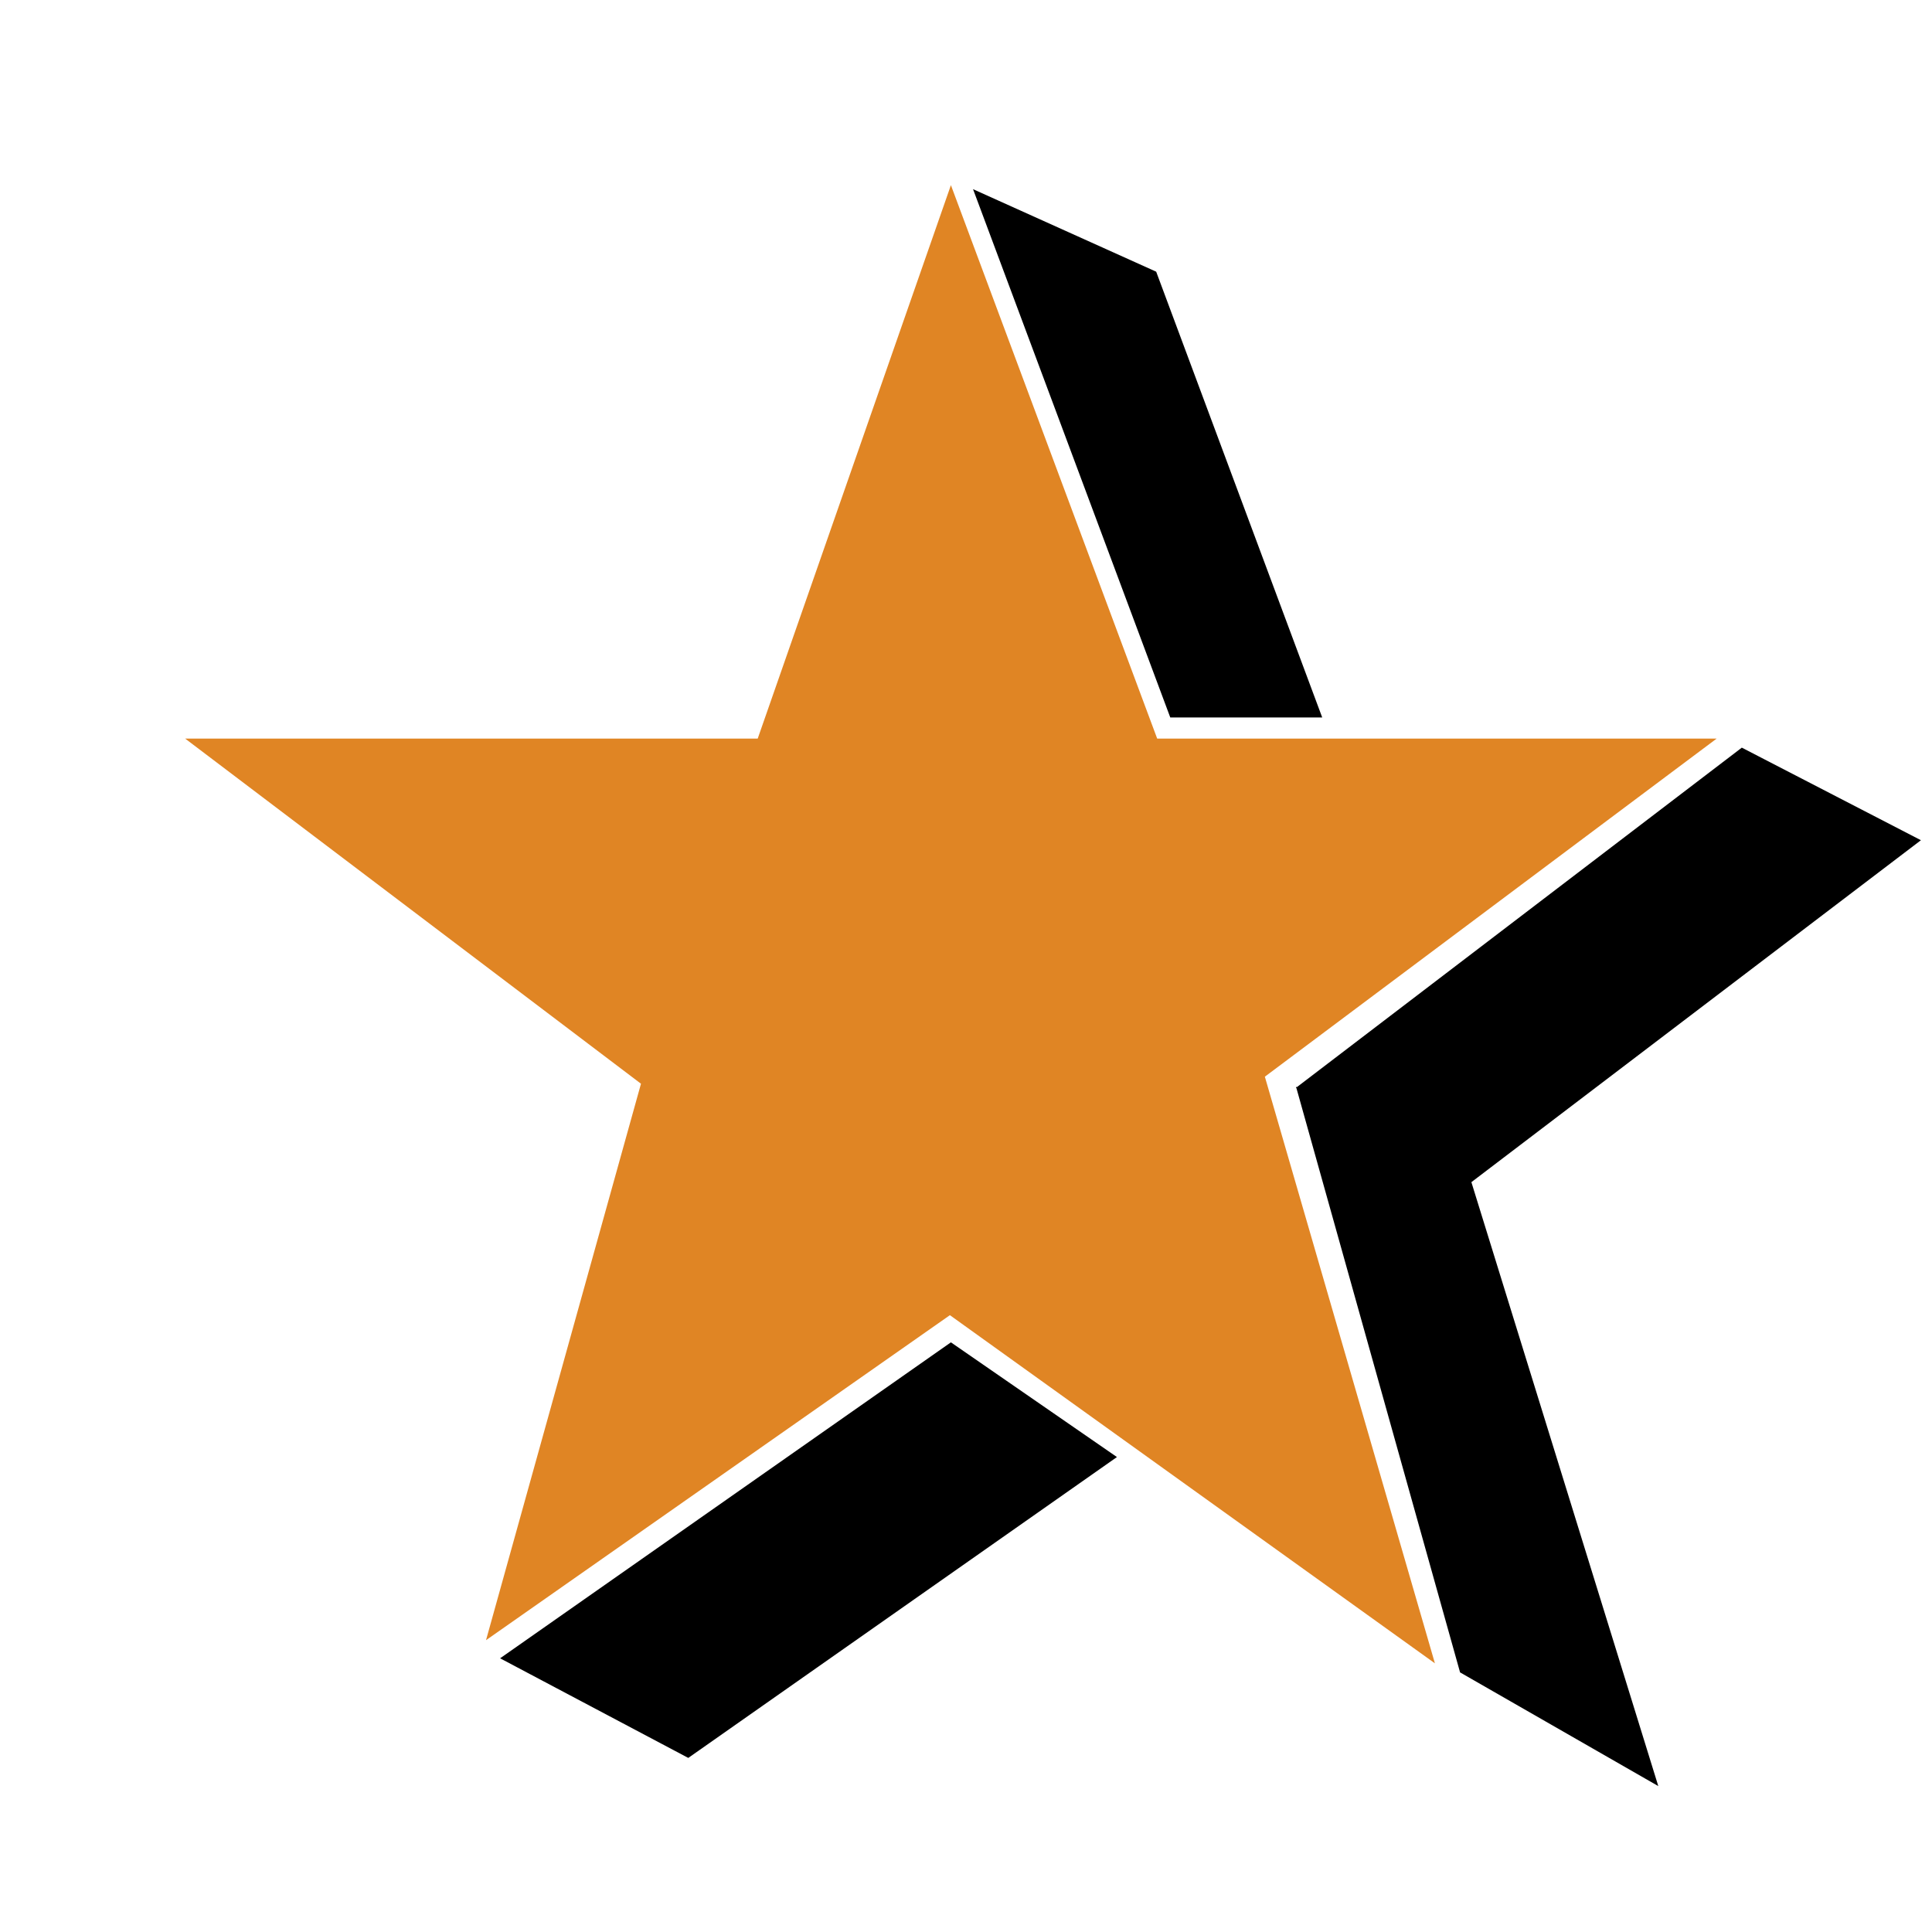
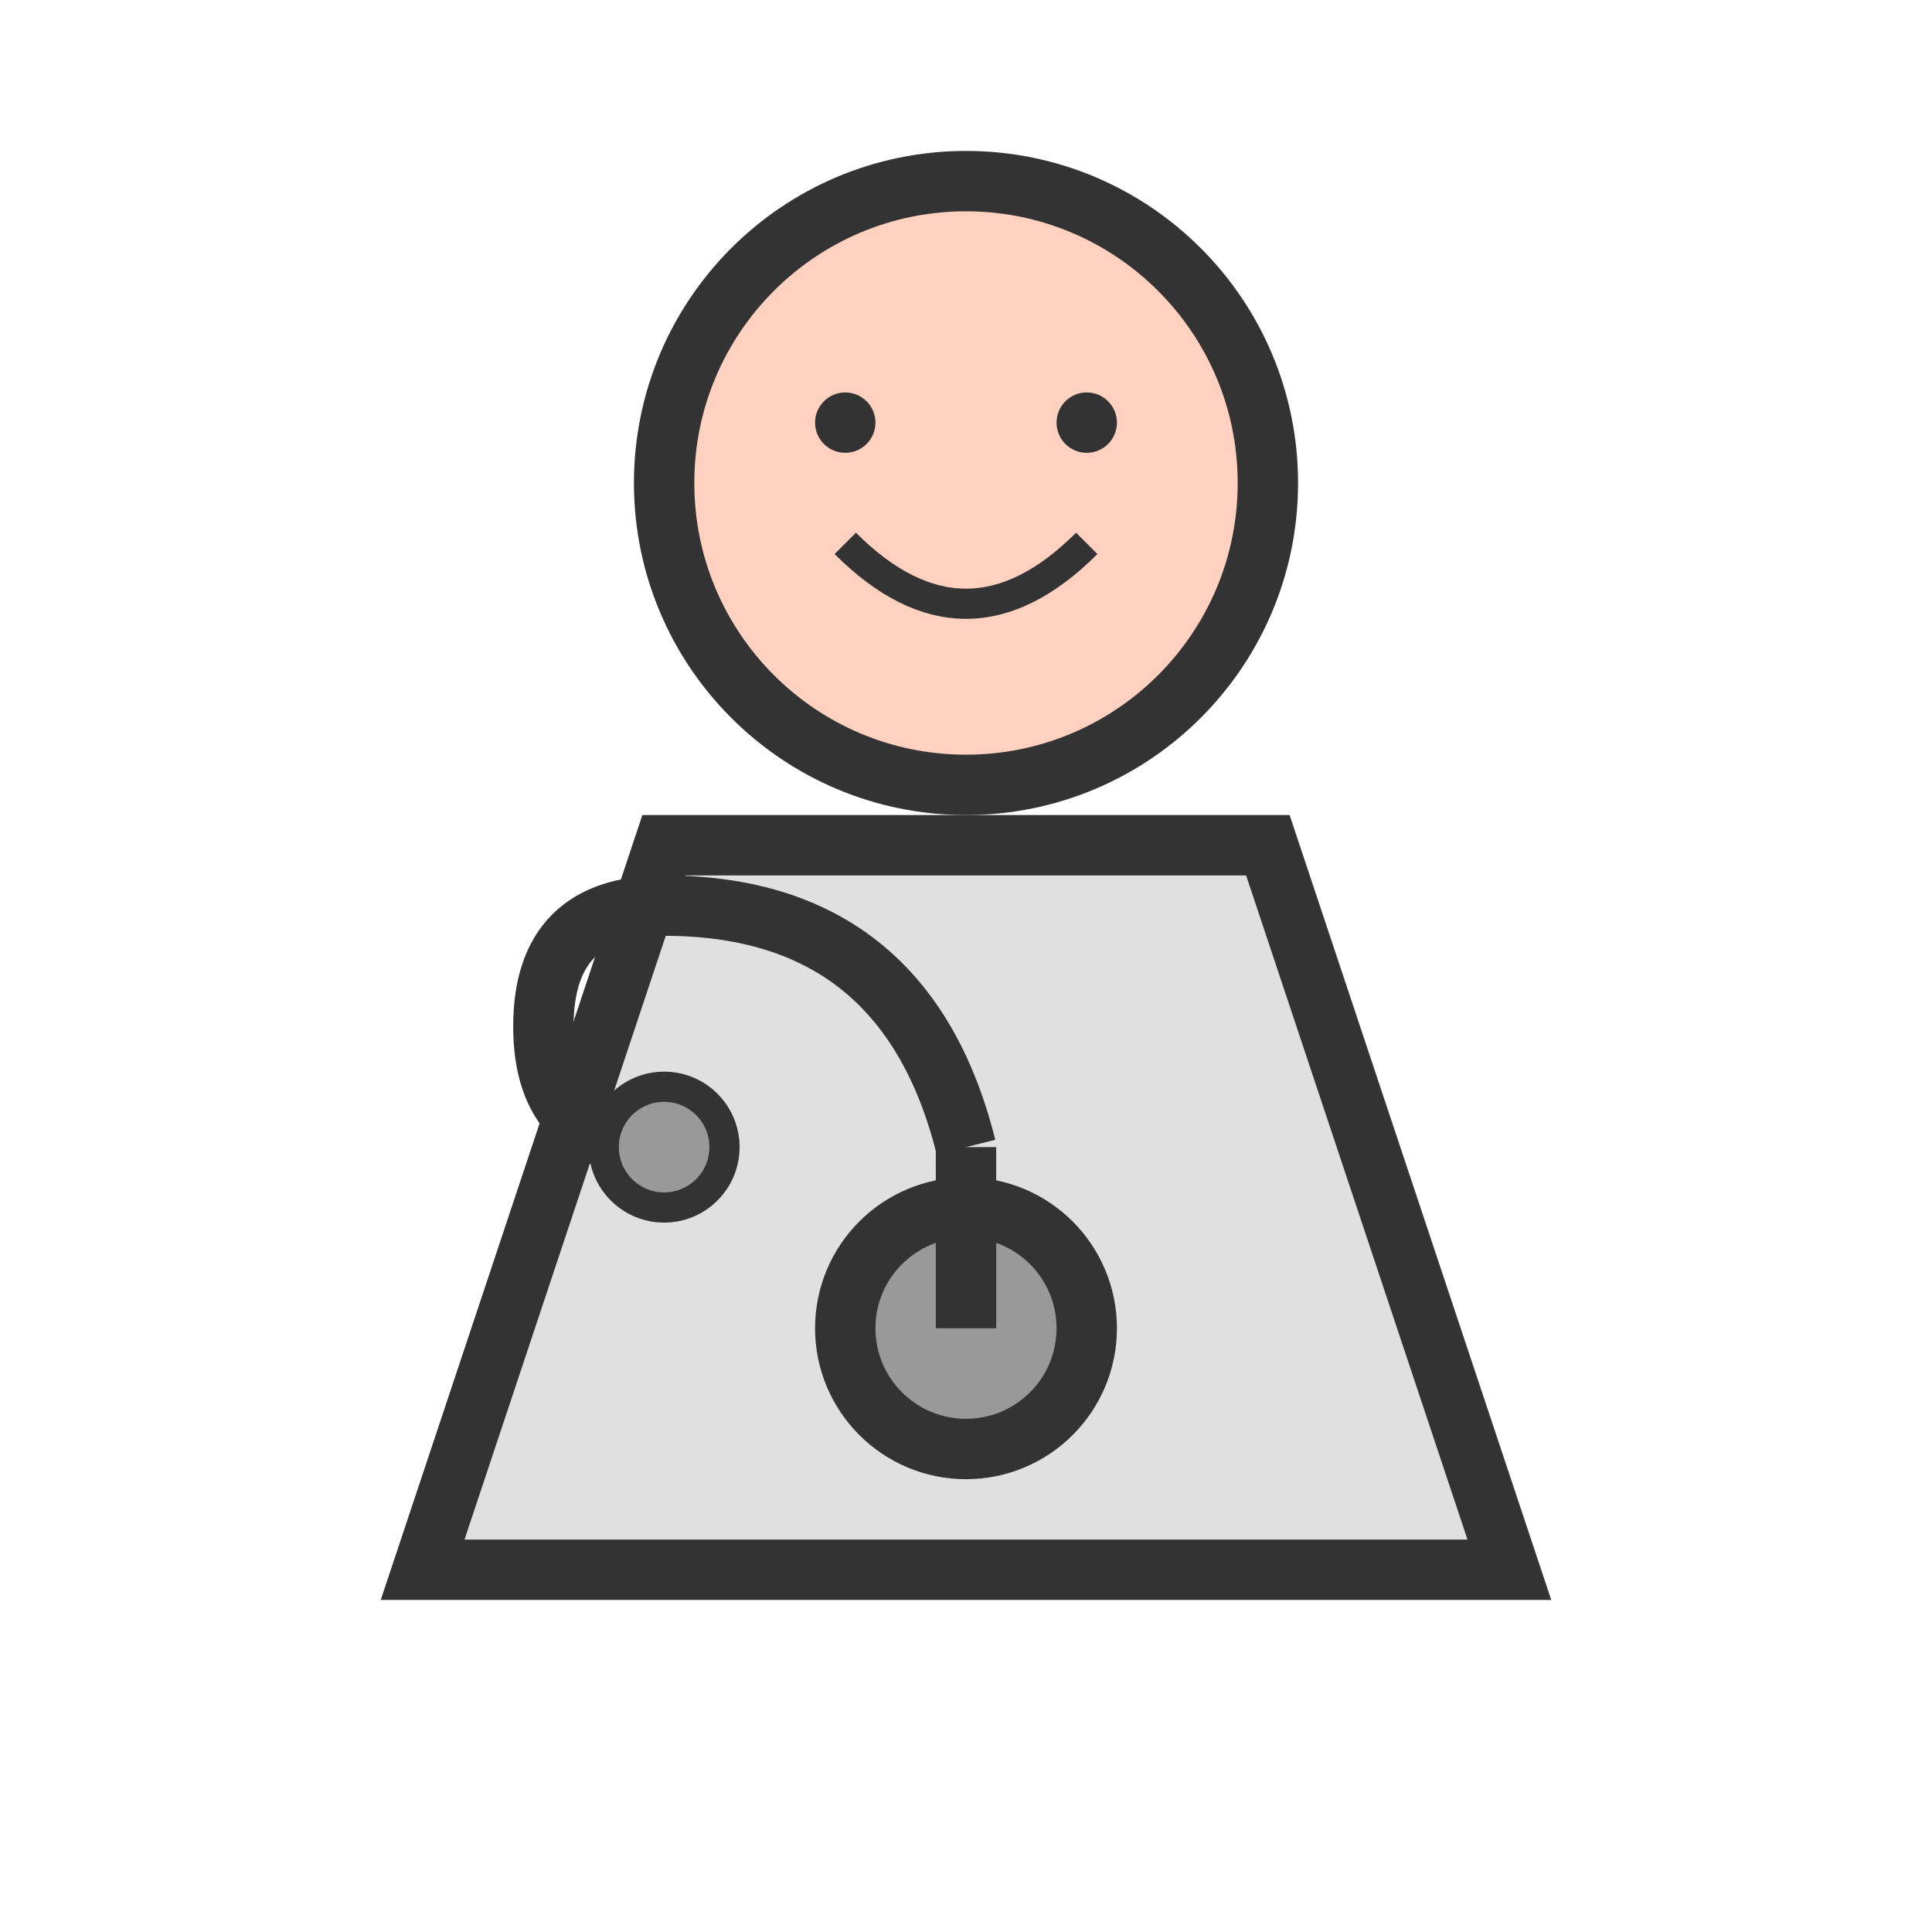
- <svg xmlns="http://www.w3.org/2000/svg" xml:space="preserve" viewBox="0 0 192 192">
-   <path fill="#e08524" d="M75.3 73.4H18.4l45.3 34.3L48.3 163l46.1-32.3 48.2 34.6-16.9-58.3 44.9-33.6H115l-20.5-55-19.2 55z" />
-   <path d="m96.7 18.8 18.2 8.2 16.5 44.3h-15.1L96.7 18.8zm-47 146 18.7 9.9 42.6-29.9-16.5-11.4-44.8 31.4zm79.1-56.8 17.4 9.4 18.6 60.1-19.7-11.3-16.3-58.2z" />
-   <path d="m173.1 74.3 17.8 9.2-44.7 34-17.4-9.4 44.3-33.8z" />
+ <svg xmlns="http://www.w3.org/2000/svg" viewBox="0 0 64 64" width="64" height="64">
+   <circle cx="32" cy="16" r="10" fill="#FFD1C1" stroke="#333" stroke-width="2" />
+   <path d="M22 28 L42 28 L50 52 L14 52 Z" fill="#E0E0E0" stroke="#333" stroke-width="2" />
+   <circle cx="32" cy="44" r="4" fill="#999" stroke="#333" stroke-width="2" />
+   <path d="M32 44 L32 38" stroke="#333" stroke-width="2" />
+   <path d="M32 38 Q30 30, 22 30 Q18 30, 18 34 T22 38" stroke="#333" stroke-width="2" fill="none" />
+   <circle cx="22" cy="38" r="2" fill="#999" stroke="#333" stroke-width="1" />
+   <circle cx="28" cy="14" r="1" fill="#333" />
+   <circle cx="36" cy="14" r="1" fill="#333" />
+   <path d="M28 18 Q32 22, 36 18" stroke="#333" stroke-width="1" fill="none" />
</svg>
